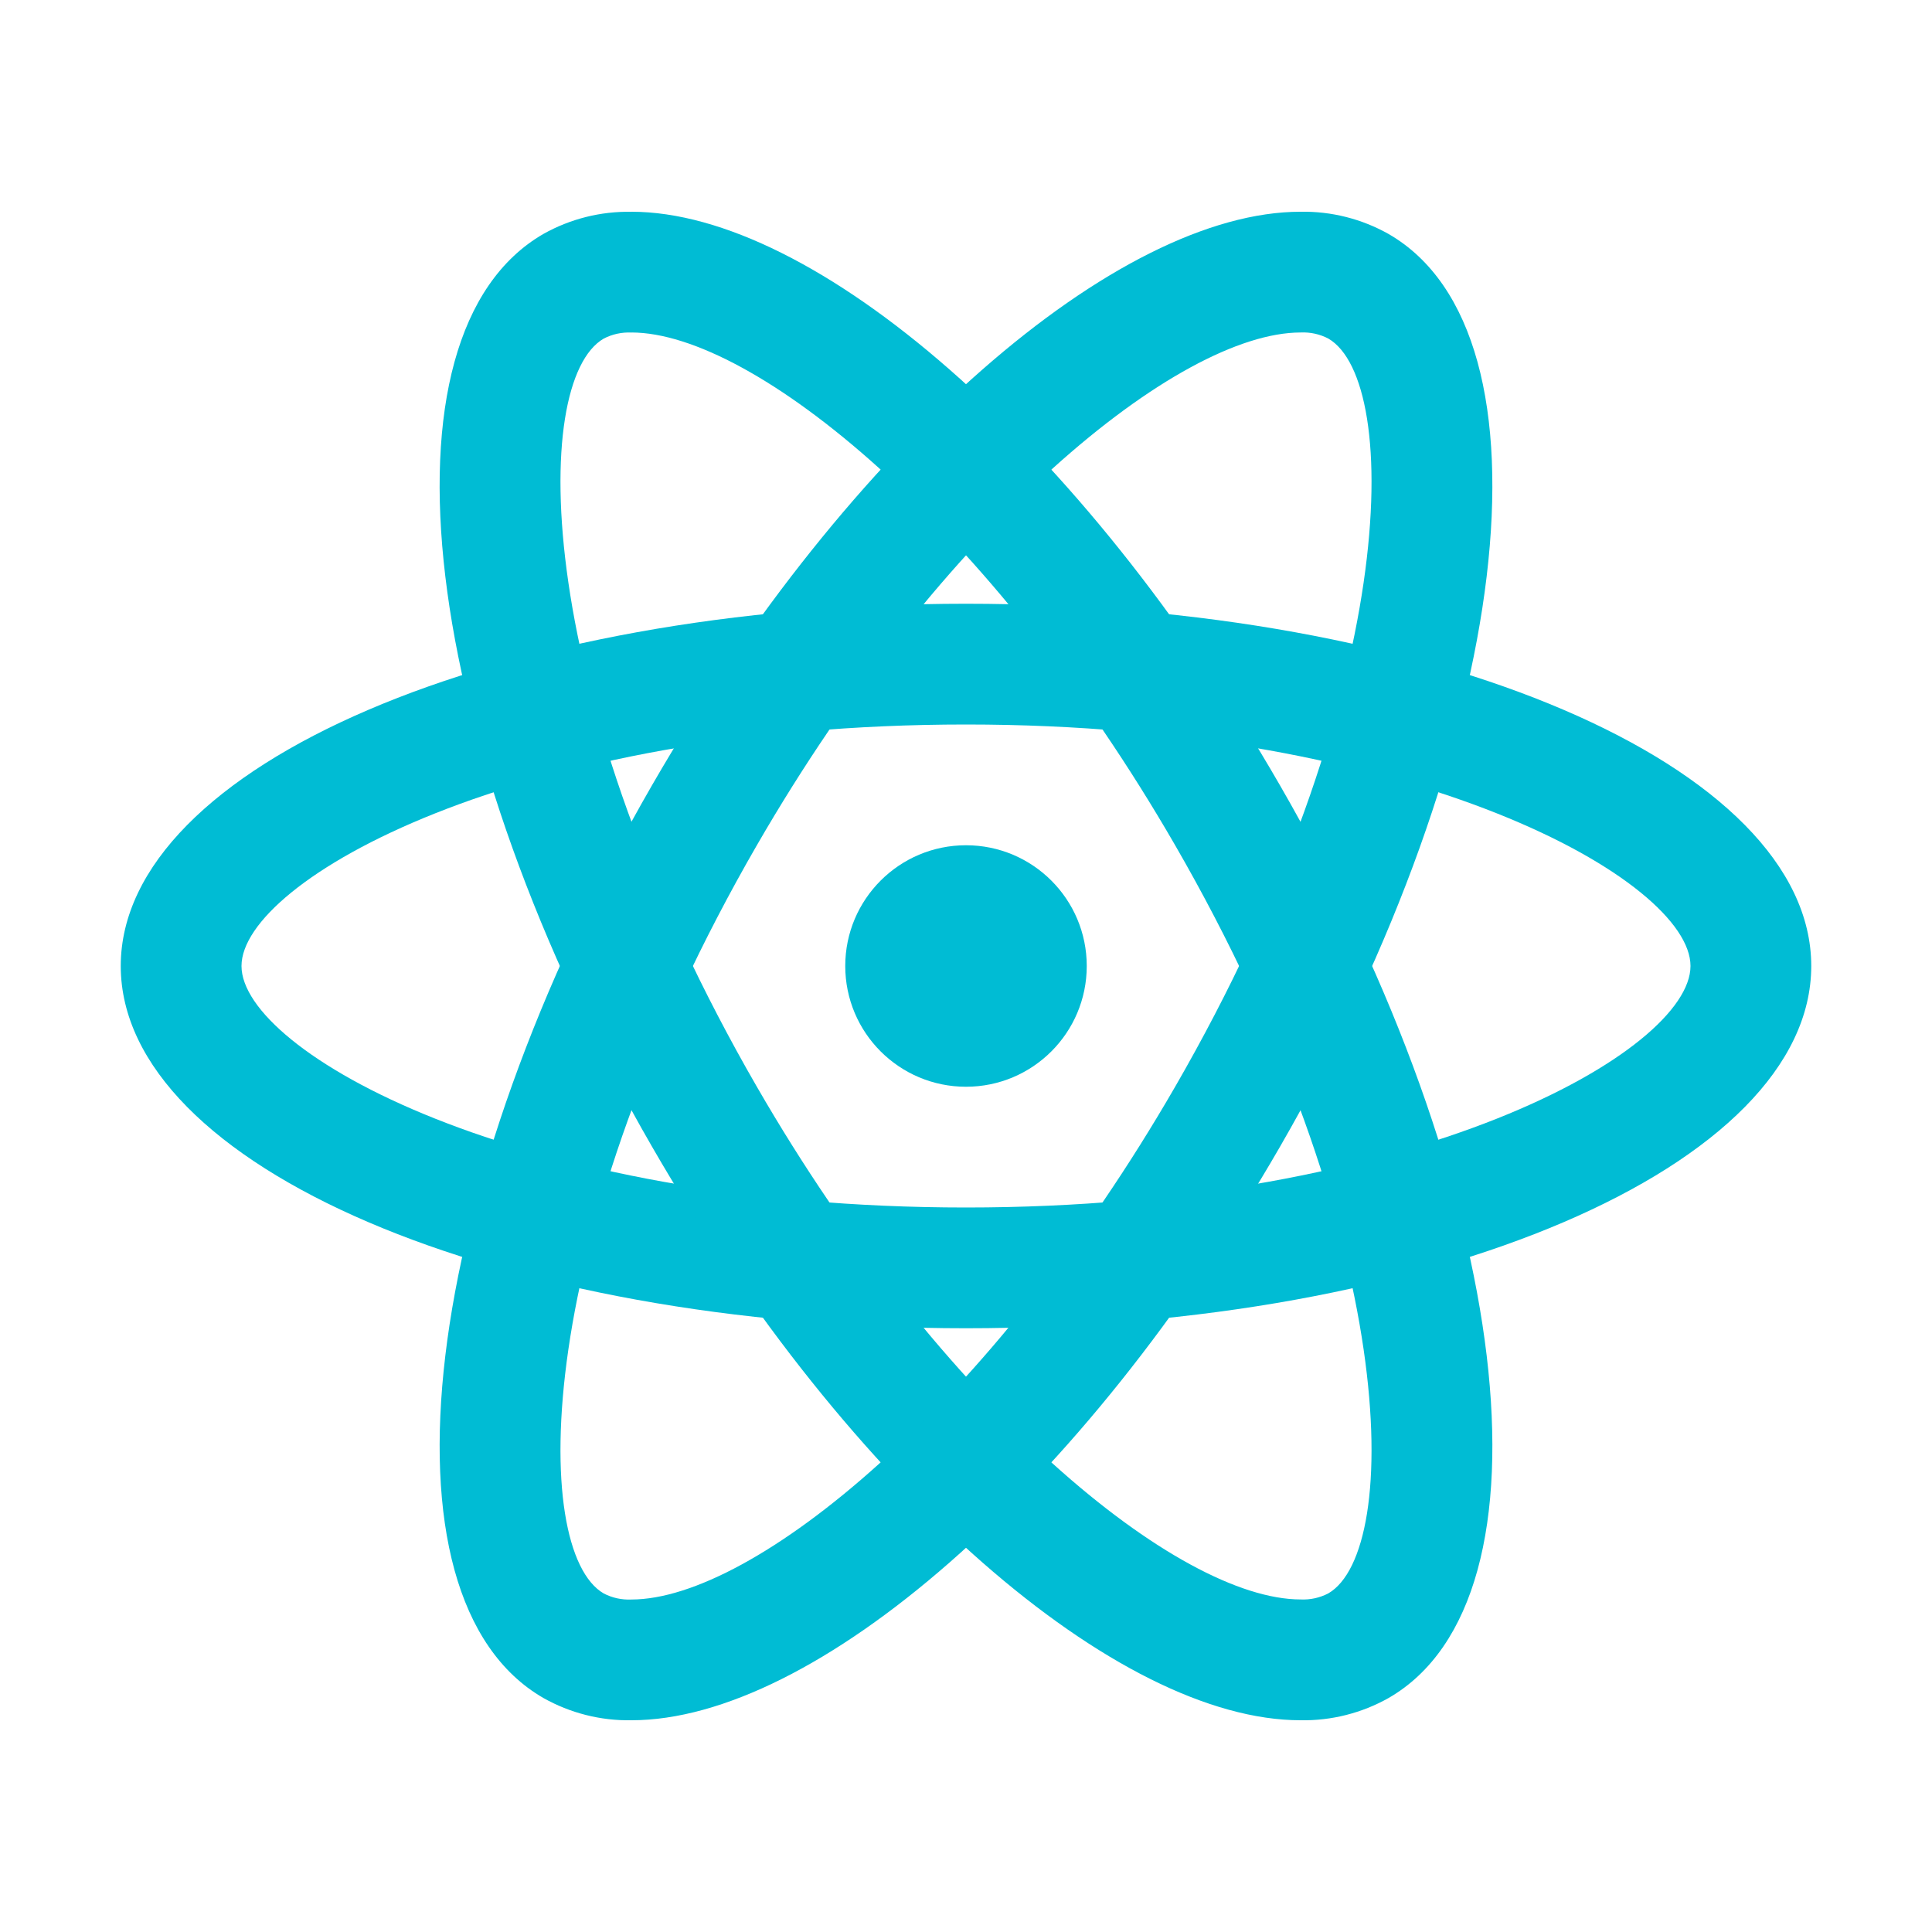
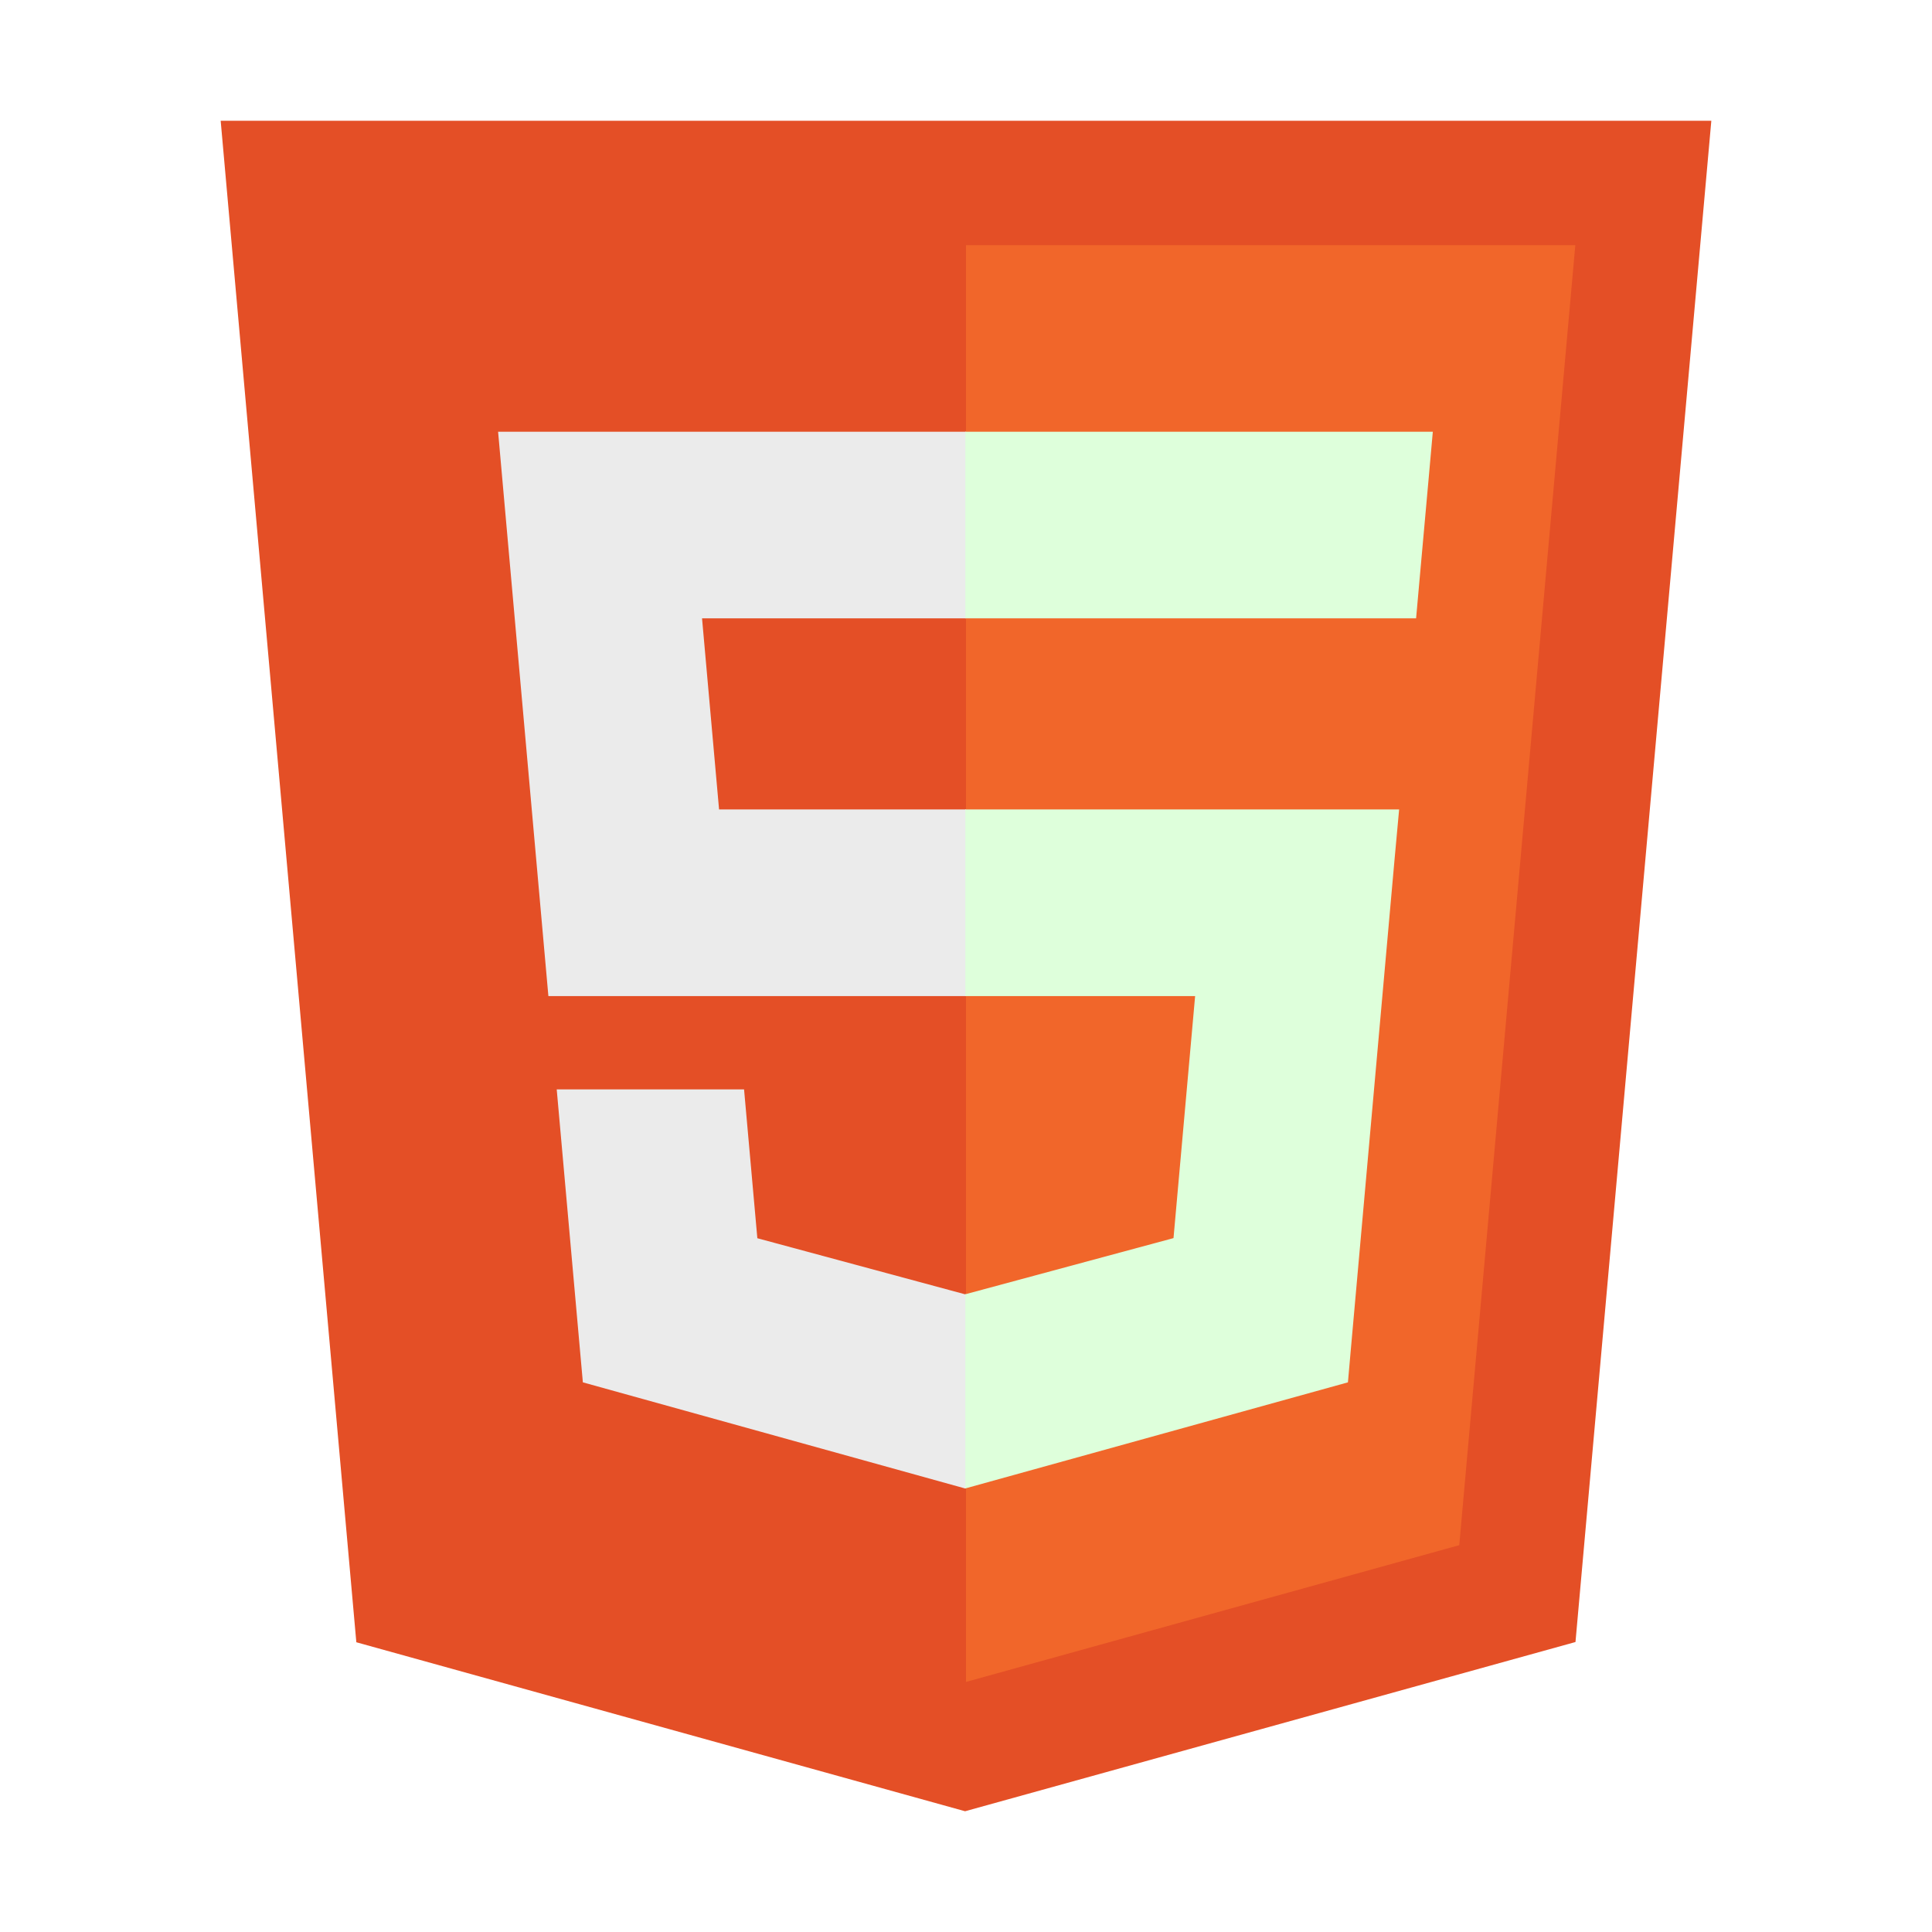
- <svg xmlns="http://www.w3.org/2000/svg" width="200" height="200" viewBox="0 0 32 32">
-   <path fill="#00bcd4" d="M16 12c7.444 0 12 2.59 12 4s-4.556 4-12 4s-12-2.59-12-4s4.556-4 12-4m0-2c-7.732 0-14 2.686-14 6s6.268 6 14 6s14-2.686 14-6s-6.268-6-14-6" />
-   <path fill="#00bcd4" d="M16 14a2 2 0 1 0 2 2a2 2 0 0 0-2-2" />
-   <path fill="#00bcd4" d="M10.458 5.507c2.017 0 5.937 3.177 9.006 8.493c3.722 6.447 3.757 11.687 2.536 12.392a.9.9 0 0 1-.457.1c-2.017 0-5.938-3.176-9.007-8.492C8.814 11.553 8.779 6.313 10 5.608a.9.9 0 0 1 .458-.1m-.001-2A2.87 2.87 0 0 0 9 3.875C6.13 5.532 6.938 12.304 10.804 19c3.284 5.69 7.72 9.493 10.74 9.493A2.87 2.87 0 0 0 23 28.124c2.87-1.656 2.062-8.428-1.804-15.124c-3.284-5.69-7.72-9.493-10.74-9.493Z" />
-   <path fill="#00bcd4" d="M21.543 5.507a.9.9 0 0 1 .457.1c1.221.706 1.186 5.946-2.536 12.393c-3.07 5.316-6.99 8.493-9.007 8.493a.9.9 0 0 1-.457-.1C8.779 25.686 8.814 20.446 12.536 14c3.07-5.316 6.99-8.493 9.007-8.493m0-2c-3.02 0-7.455 3.804-10.74 9.493C6.939 19.696 6.13 26.468 9 28.124a2.87 2.87 0 0 0 1.457.369c3.02 0 7.455-3.804 10.74-9.493C25.061 12.304 25.87 5.532 23 3.876a2.87 2.87 0 0 0-1.457-.369" />
+ <svg xmlns="http://www.w3.org/2000/svg" width="200 px" height="200 px" viewBox="0 0 32 32">
+   <path fill="#e44f26" d="M5.902 27.201L3.655 2h24.69l-2.25 25.197L15.985 30z" />
+   <path fill="#f1662a" d="m16 27.858l8.17-2.265l1.922-21.532H16z" />
+   <path fill="#ebebeb" d="M16 13.407h-4.09l-.282-3.165H16V7.151H8.25l.074.83l.759 8.517H16zm0 8.027l-.014.004l-3.442-.929l-.22-2.465H9.221l.433 4.852l6.332 1.758l.014-.004z" />
+   <path fill="#deffdb" d="M15.989 13.407v3.091h3.806l-.358 4.009l-3.448.93v3.216l6.337-1.757l.046-.522l.726-8.137l.076-.83zm0-6.256v3.091h7.466l.062-.694l.141-1.567l.074-.83z" />
</svg>
